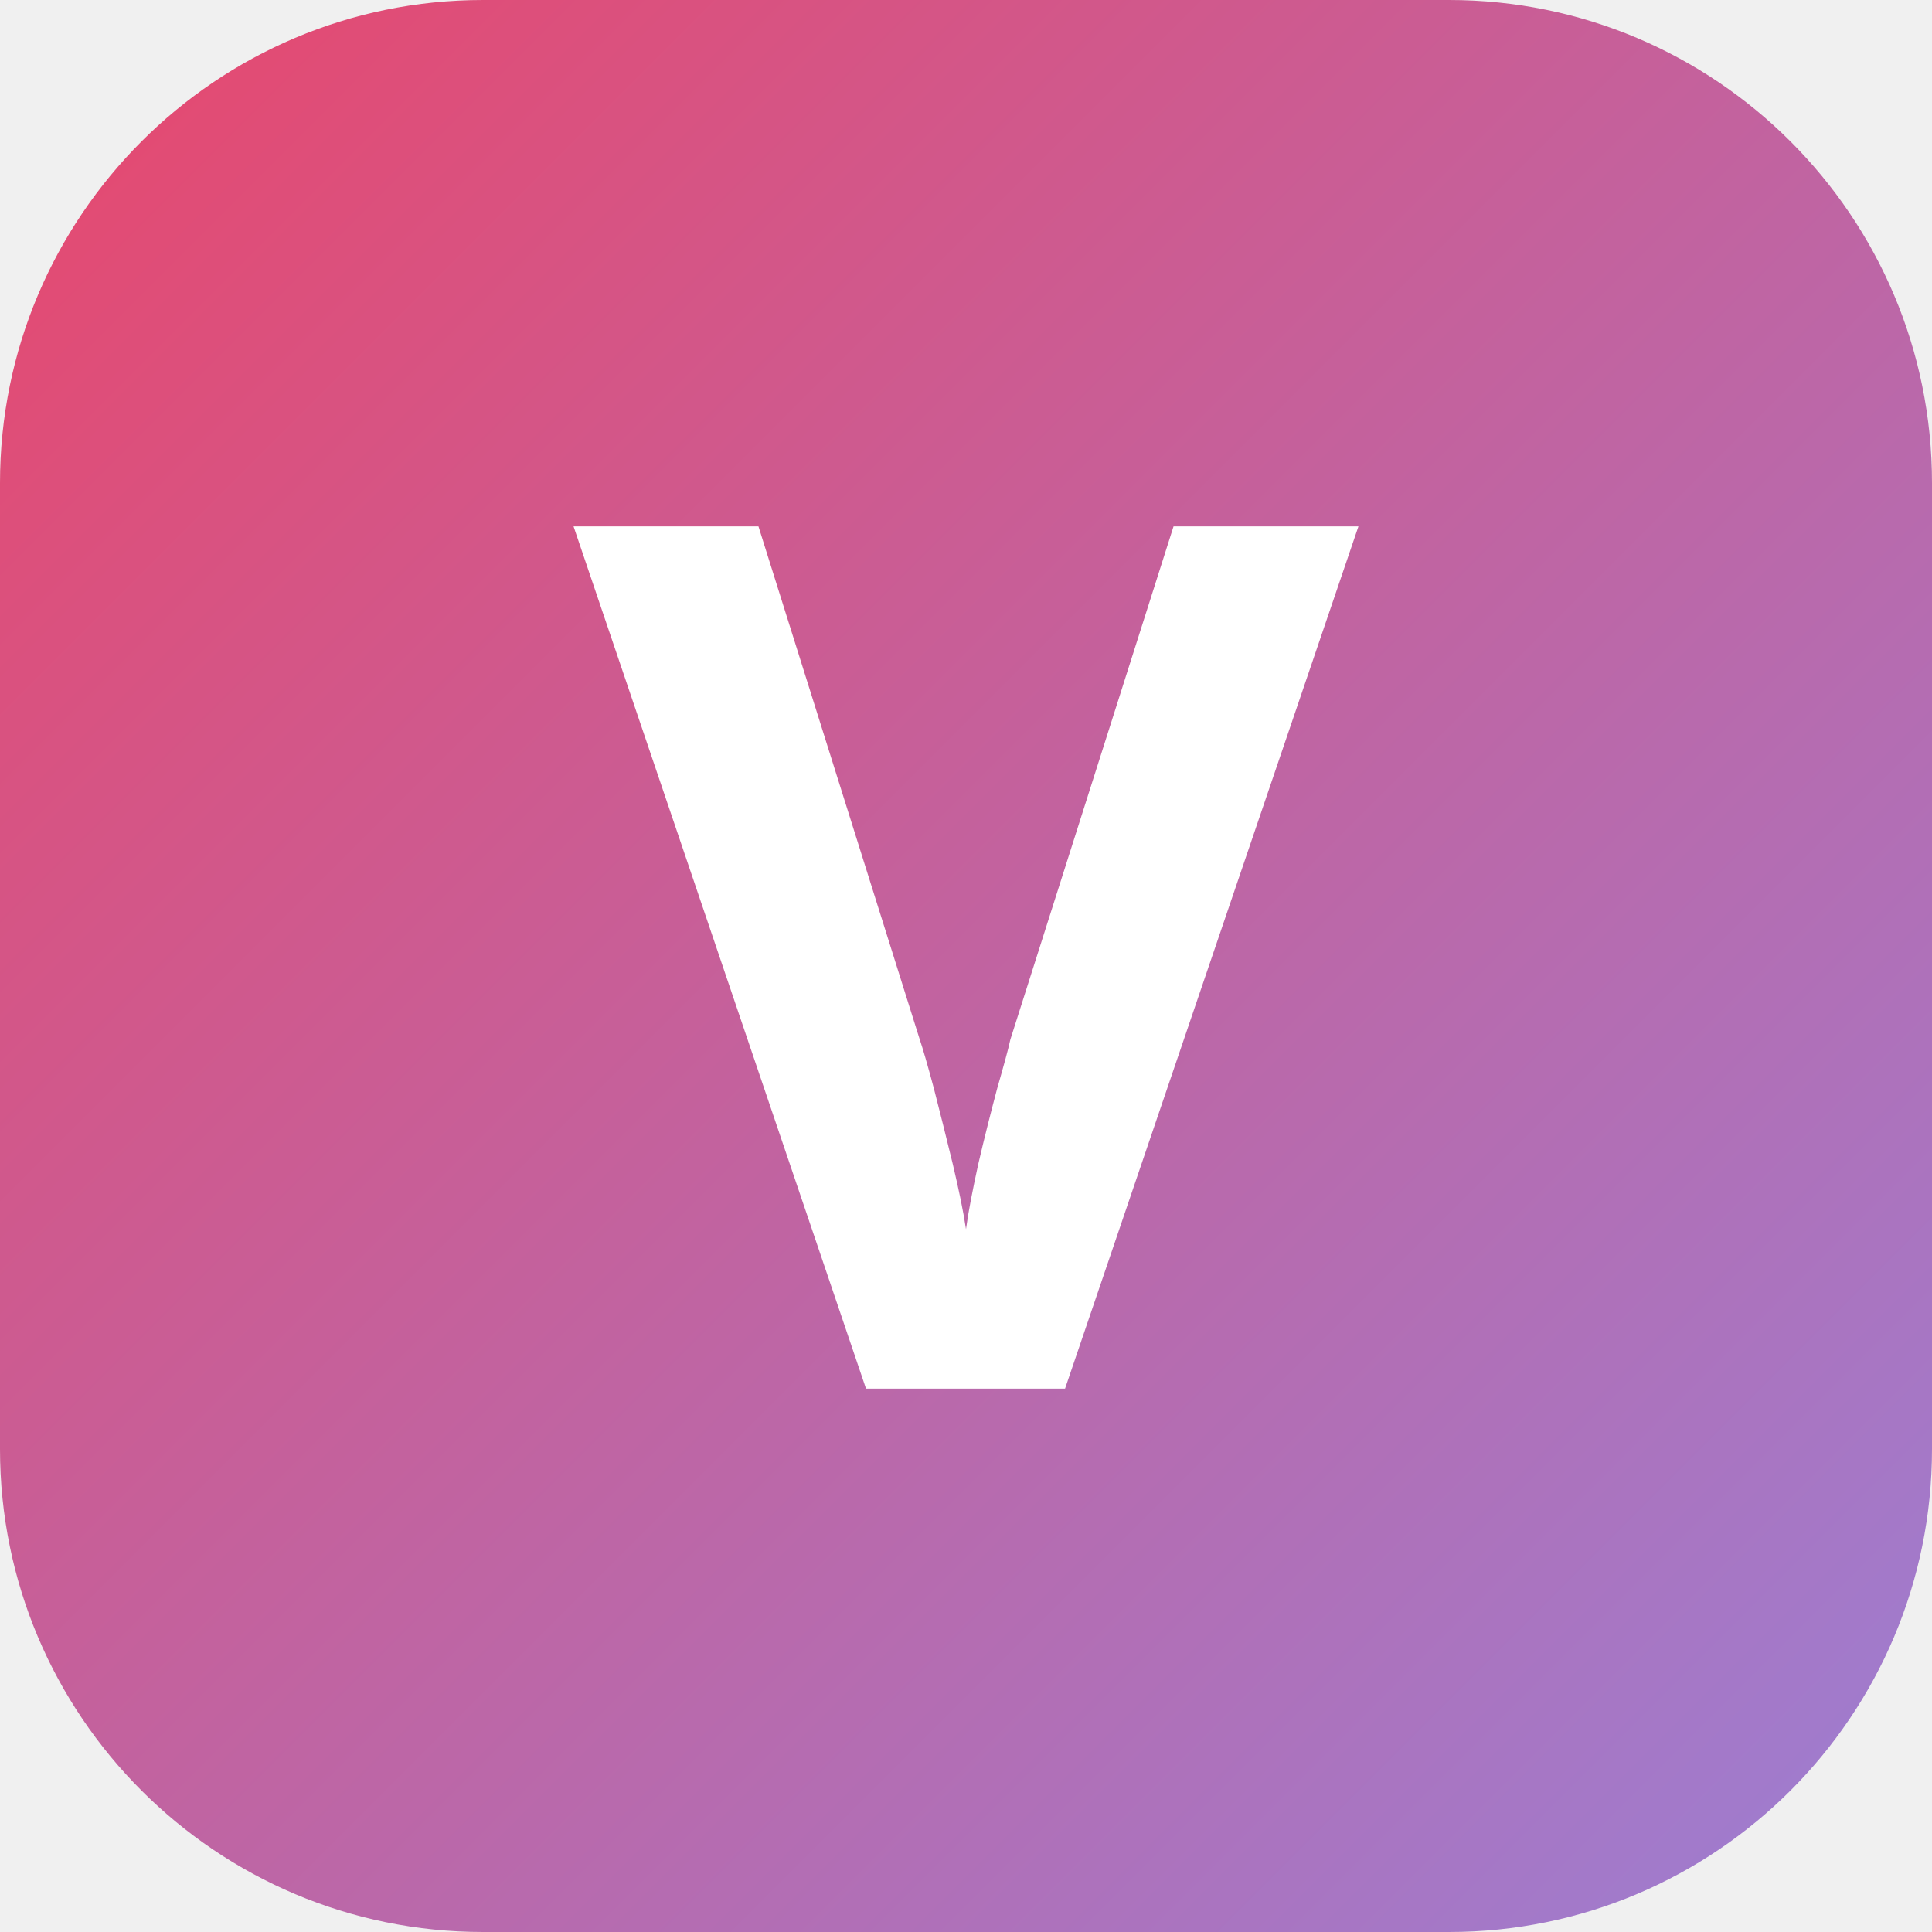
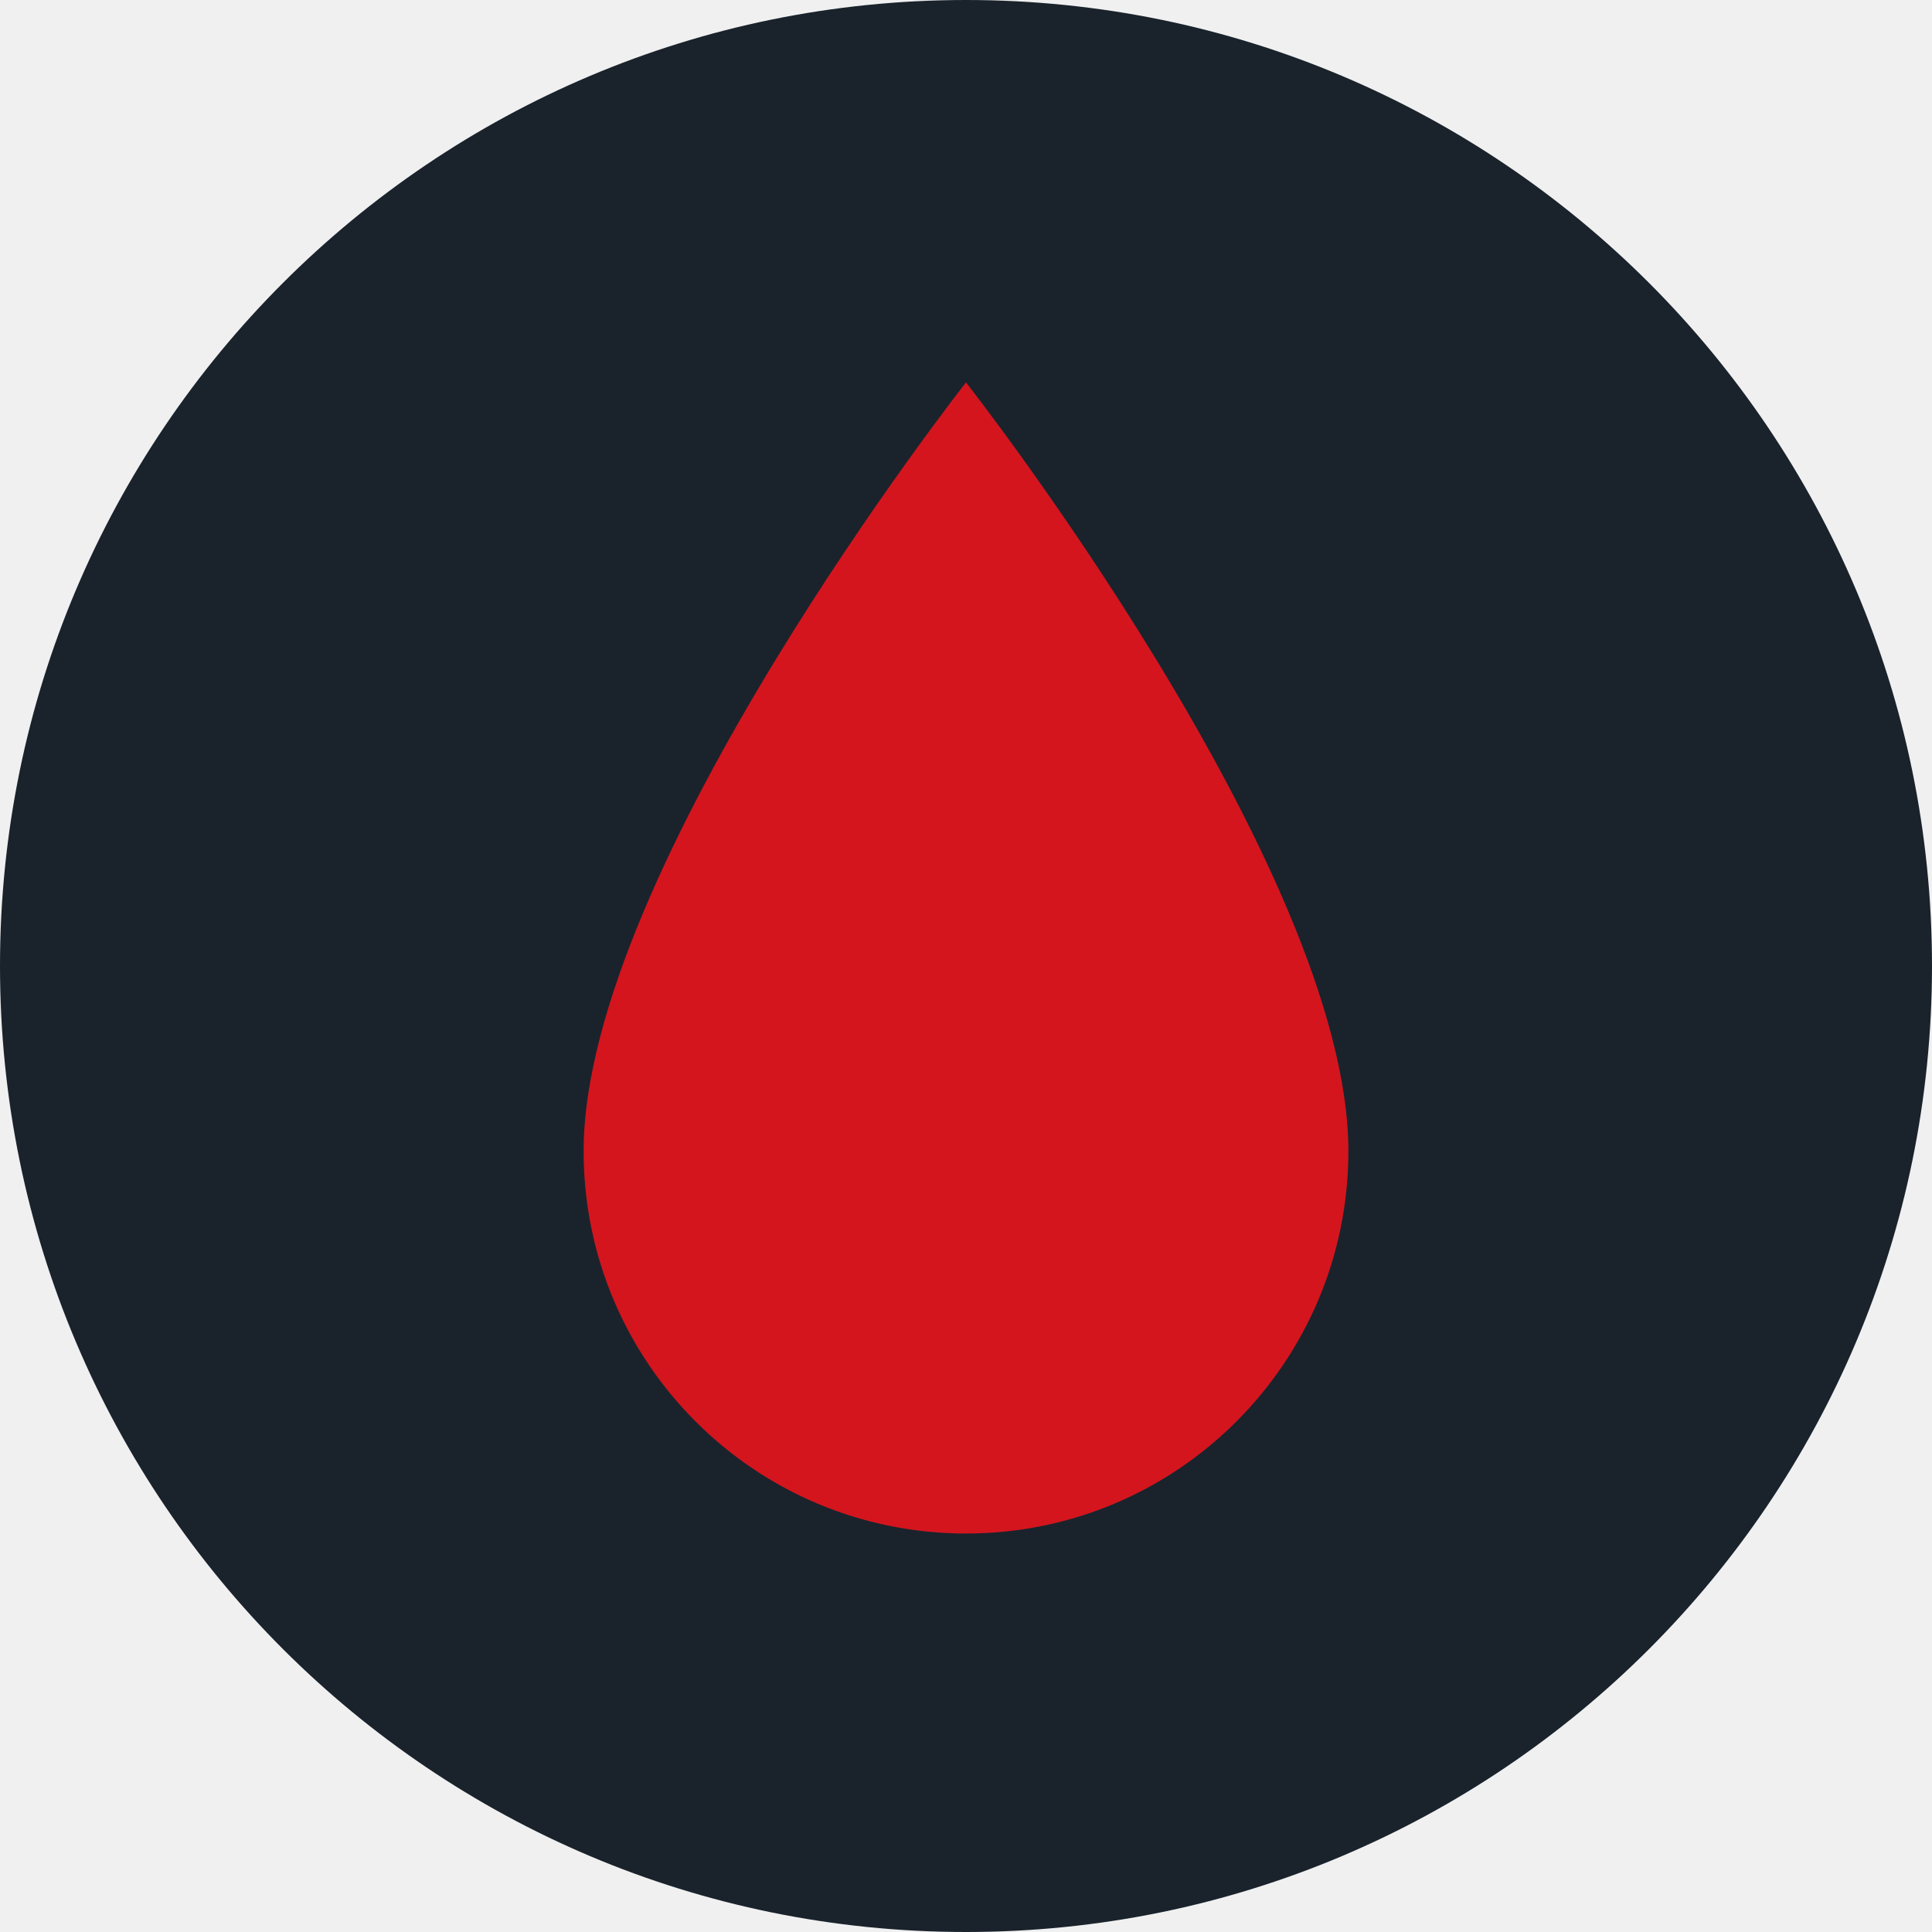
- <svg xmlns="http://www.w3.org/2000/svg" width="32" height="32" viewBox="0 0 32 32">
-   <defs>
-     <linearGradient id="g" x1="0" y1="0" x2="1" y2="1">
-       <stop offset="0%" stop-color="#E8476C" />
-       <stop offset="100%" stop-color="#9B7FD4" />
-     </linearGradient>
-   </defs>
-   <rect width="32" height="32" rx="8" fill="url(#g)" />
-   <text x="16" y="23" text-anchor="middle" font-family="system-ui,sans-serif" font-weight="700" font-size="20" fill="#fff">V</text>
+ <svg xmlns="http://www.w3.org/2000/svg" width="32" height="32" viewBox="0 0 48 48">
+   <circle cx="24" cy="24" r="24" fill="#1A232C" />
+   <path d="M24 9.5C24 9.5 14.5 21.6 14.5 28.6A9.5 9.5 0 0 0 33.5 28.6C33.5 21.6 24 9.5 24 9.5Z" fill="#D4151E" />
</svg>
